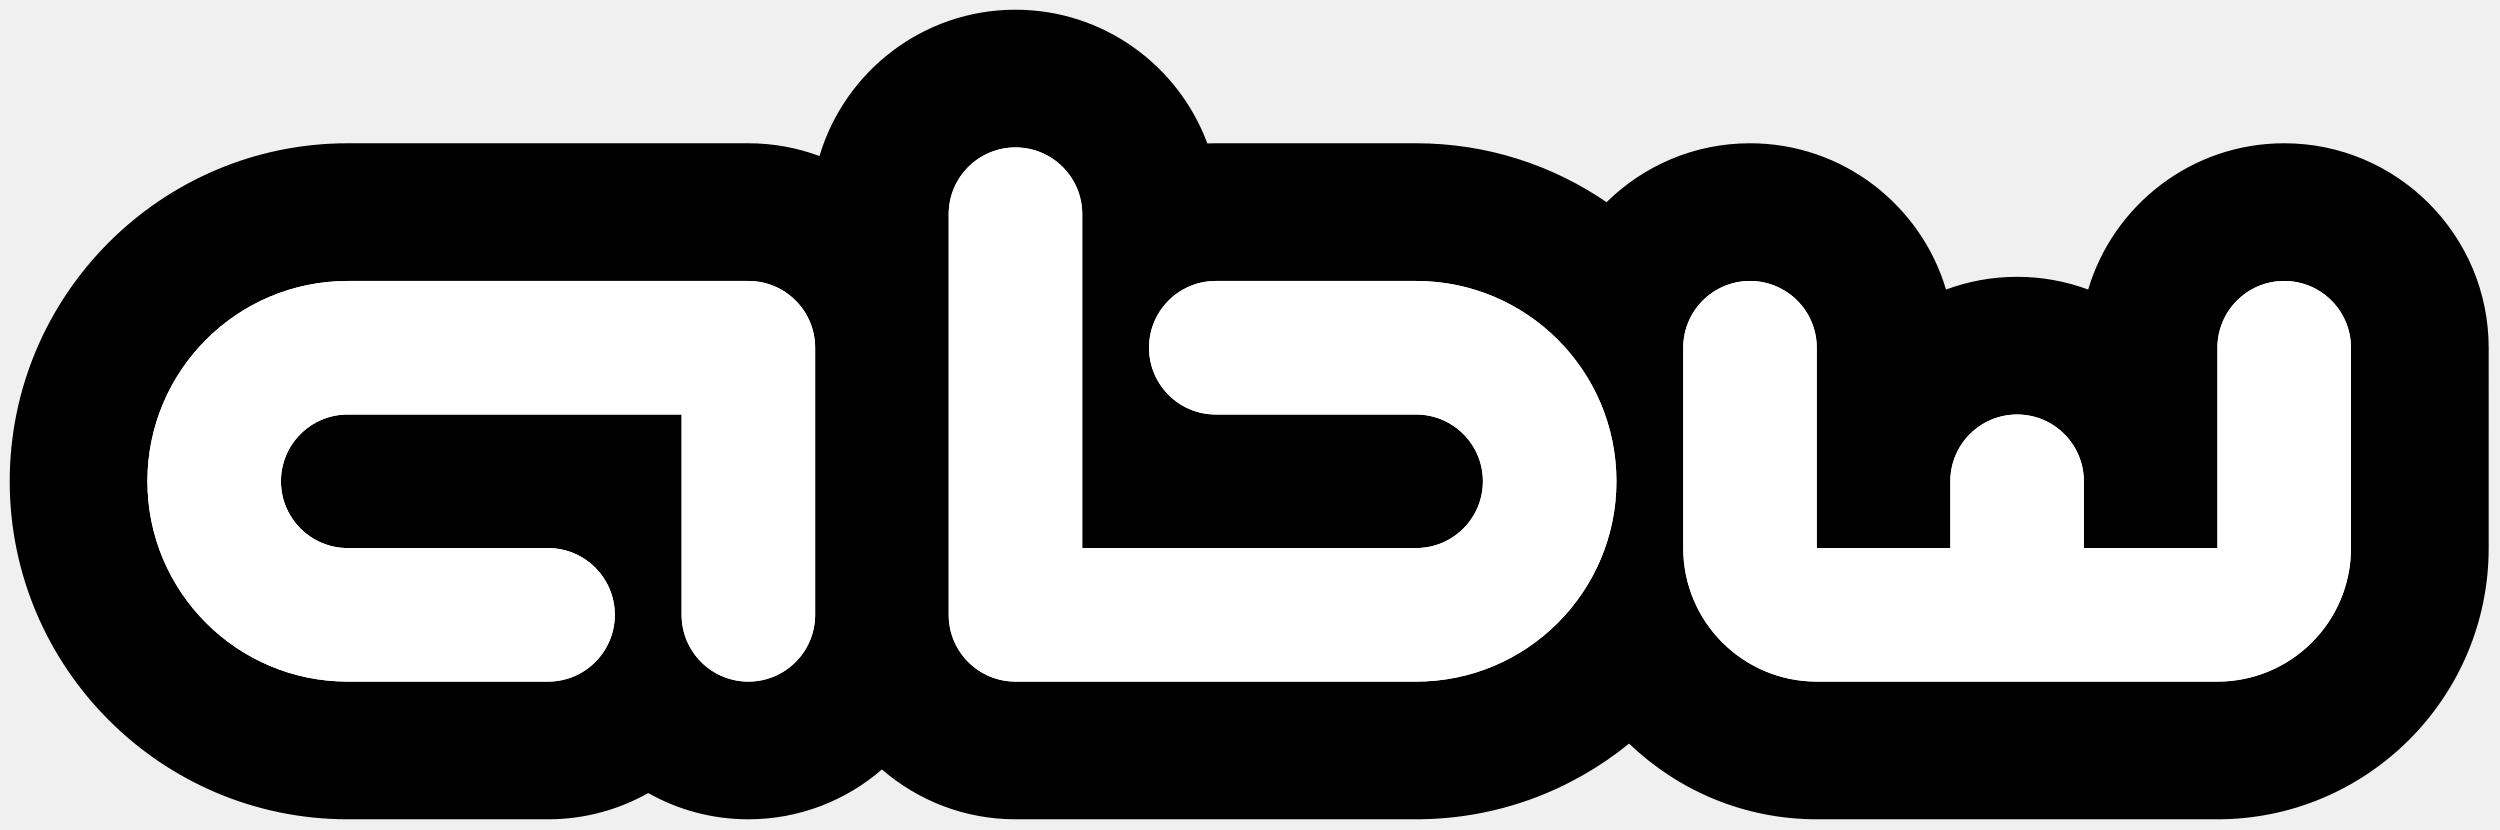
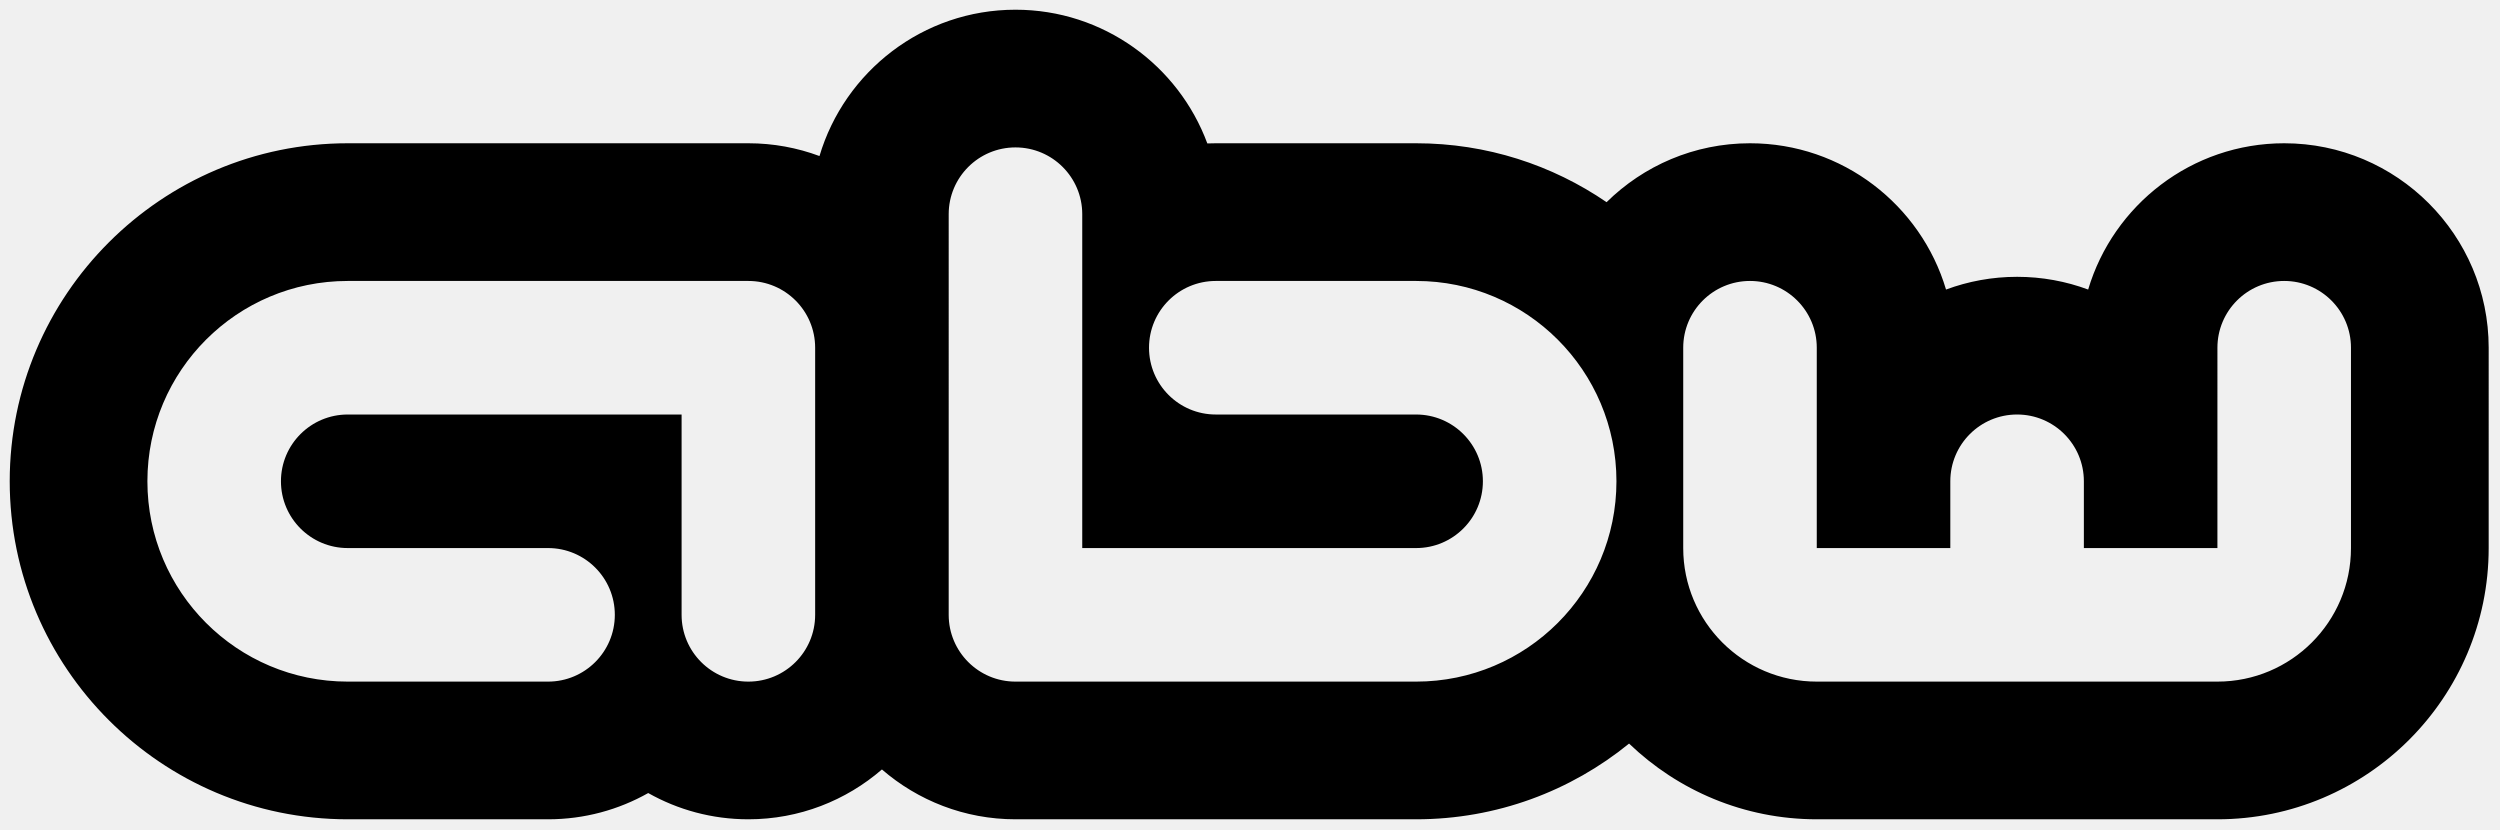
<svg xmlns="http://www.w3.org/2000/svg" width="100%" height="100%" viewBox="0 0 772 256" version="1.1" xml:space="preserve" style="fill-rule:evenodd;clip-rule:evenodd;stroke-linecap:round;stroke-linejoin:round;stroke-miterlimit:1.5;">
  <path d="M705.362,44.241C676.785,44.241 652.581,63.324 644.824,89.414C637.985,86.871 630.593,85.481 622.879,85.481C615.167,85.481 607.773,86.871 600.935,89.413C593.178,63.322 568.976,44.241 540.4,44.241C523.16,44.241 507.517,51.194 496.112,62.433C479.352,50.961 459.096,44.24 437.299,44.24L375.438,44.24C374.563,44.24 373.691,44.258 372.824,44.293C363.916,20.211 340.72,3 313.58,3C285.001,3 260.811,22.091 253.056,48.184C246.214,45.638 238.817,44.24 231.099,44.24L107.379,44.24C49.824,44.24 3,91.064 3,148.618C3,206.175 49.824,252.999 107.379,252.999L169.24,252.999C180.47,252.999 191.023,250.054 200.17,244.892C209.316,250.054 219.869,252.999 231.1,252.999C246.854,252.999 261.267,247.186 272.34,237.61C283.413,247.186 297.825,252.999 313.579,252.999L437.3,252.999C462.204,252.999 485.096,244.228 503.058,229.617C518.118,244.081 538.54,252.999 561.02,252.999L684.741,252.999C730.928,252.999 768.503,215.425 768.503,169.241L768.504,107.379C768.5,72.565 740.176,44.241 705.362,44.241ZM251.718,189.862C251.718,201.25 242.486,210.481 231.097,210.481C219.709,210.481 210.477,201.25 210.477,189.862L210.477,128.001L107.377,128.001C95.989,128.001 86.757,137.232 86.757,148.62C86.757,160.009 95.989,169.241 107.377,169.241L169.238,169.242C180.625,169.242 189.857,178.474 189.857,189.861C189.857,201.25 180.625,210.481 169.238,210.481L107.377,210.481C73.213,210.481 45.517,182.786 45.517,148.62C45.517,114.457 73.213,86.761 107.377,86.761L231.097,86.761C242.486,86.761 251.718,95.993 251.718,107.381L251.718,189.862ZM725.98,169.241C725.98,192.015 707.515,210.48 684.738,210.48L561.017,210.48C538.244,210.48 519.779,192.015 519.779,169.241L519.779,107.38C519.779,95.992 529.01,86.76 540.399,86.76C551.787,86.76 561.018,95.992 561.018,107.38L561.018,169.241L602.258,169.241L602.258,148.619C602.258,137.231 611.49,128 622.878,128C634.266,128 643.498,137.231 643.498,148.619L643.498,169.241L684.737,169.241L684.74,107.38C684.74,95.992 693.972,86.76 705.361,86.76C716.749,86.76 725.98,95.992 725.98,107.38C725.981,107.39 725.98,169.241 725.98,169.241ZM437.297,210.481L313.576,210.481C302.188,210.481 292.956,201.25 292.956,189.861L292.957,66.141C292.957,54.753 302.19,45.521 313.578,45.521C324.967,45.521 334.198,54.753 334.198,66.141L334.197,169.242L437.297,169.242C448.684,169.242 457.917,160.01 457.917,148.62C457.917,137.233 448.684,128.002 437.297,128.002L375.438,128.001C364.049,128.001 354.817,118.769 354.817,107.381C354.817,95.993 364.049,86.761 375.438,86.761L437.297,86.761C471.461,86.761 499.158,114.456 499.158,148.62C499.158,182.784 471.461,210.481 437.297,210.481Z" fill="currentColor" />
-   <path d="M251.718,189.862C251.718,201.25 242.486,210.481 231.097,210.481C219.709,210.481 210.477,201.25 210.477,189.862L210.477,128.001L107.377,128.001C95.989,128.001 86.757,137.232 86.757,148.62C86.757,160.009 95.989,169.241 107.377,169.241L169.238,169.242C180.625,169.242 189.857,178.474 189.857,189.861C189.857,201.25 180.625,210.481 169.238,210.481L107.377,210.481C73.213,210.481 45.517,182.786 45.517,148.62C45.517,114.457 73.213,86.761 107.377,86.761L231.097,86.761C242.486,86.761 251.718,95.993 251.718,107.381L251.718,189.862Z" style="fill:white;" />
-   <path d="M725.98,169.241C725.98,192.015 707.515,210.48 684.738,210.48L561.017,210.48C538.244,210.48 519.779,192.015 519.779,169.241L519.779,107.38C519.779,95.992 529.01,86.76 540.399,86.76C551.787,86.76 561.018,95.992 561.018,107.38L561.018,169.241L602.258,169.241L602.258,148.619C602.258,137.231 611.49,128 622.878,128C634.266,128 643.498,137.231 643.498,148.619L643.498,169.241L684.737,169.241L684.74,107.38C684.74,95.992 693.972,86.76 705.361,86.76C716.749,86.76 725.98,95.992 725.98,107.38C725.981,107.39 725.98,169.241 725.98,169.241Z" style="fill:white;" />
-   <path d="M437.297,210.481L313.576,210.481C302.188,210.481 292.956,201.25 292.956,189.861L292.957,66.141C292.957,54.753 302.19,45.521 313.578,45.521C324.967,45.521 334.198,54.753 334.198,66.141L334.197,169.242L437.297,169.242C448.684,169.242 457.917,160.01 457.917,148.62C457.917,137.233 448.684,128.002 437.297,128.002L375.438,128.001C364.049,128.001 354.817,118.769 354.817,107.381C354.817,95.993 364.049,86.761 375.438,86.761L437.297,86.761C471.461,86.761 499.158,114.456 499.158,148.62C499.158,182.784 471.461,210.481 437.297,210.481Z" style="fill:white;" />
</svg>
